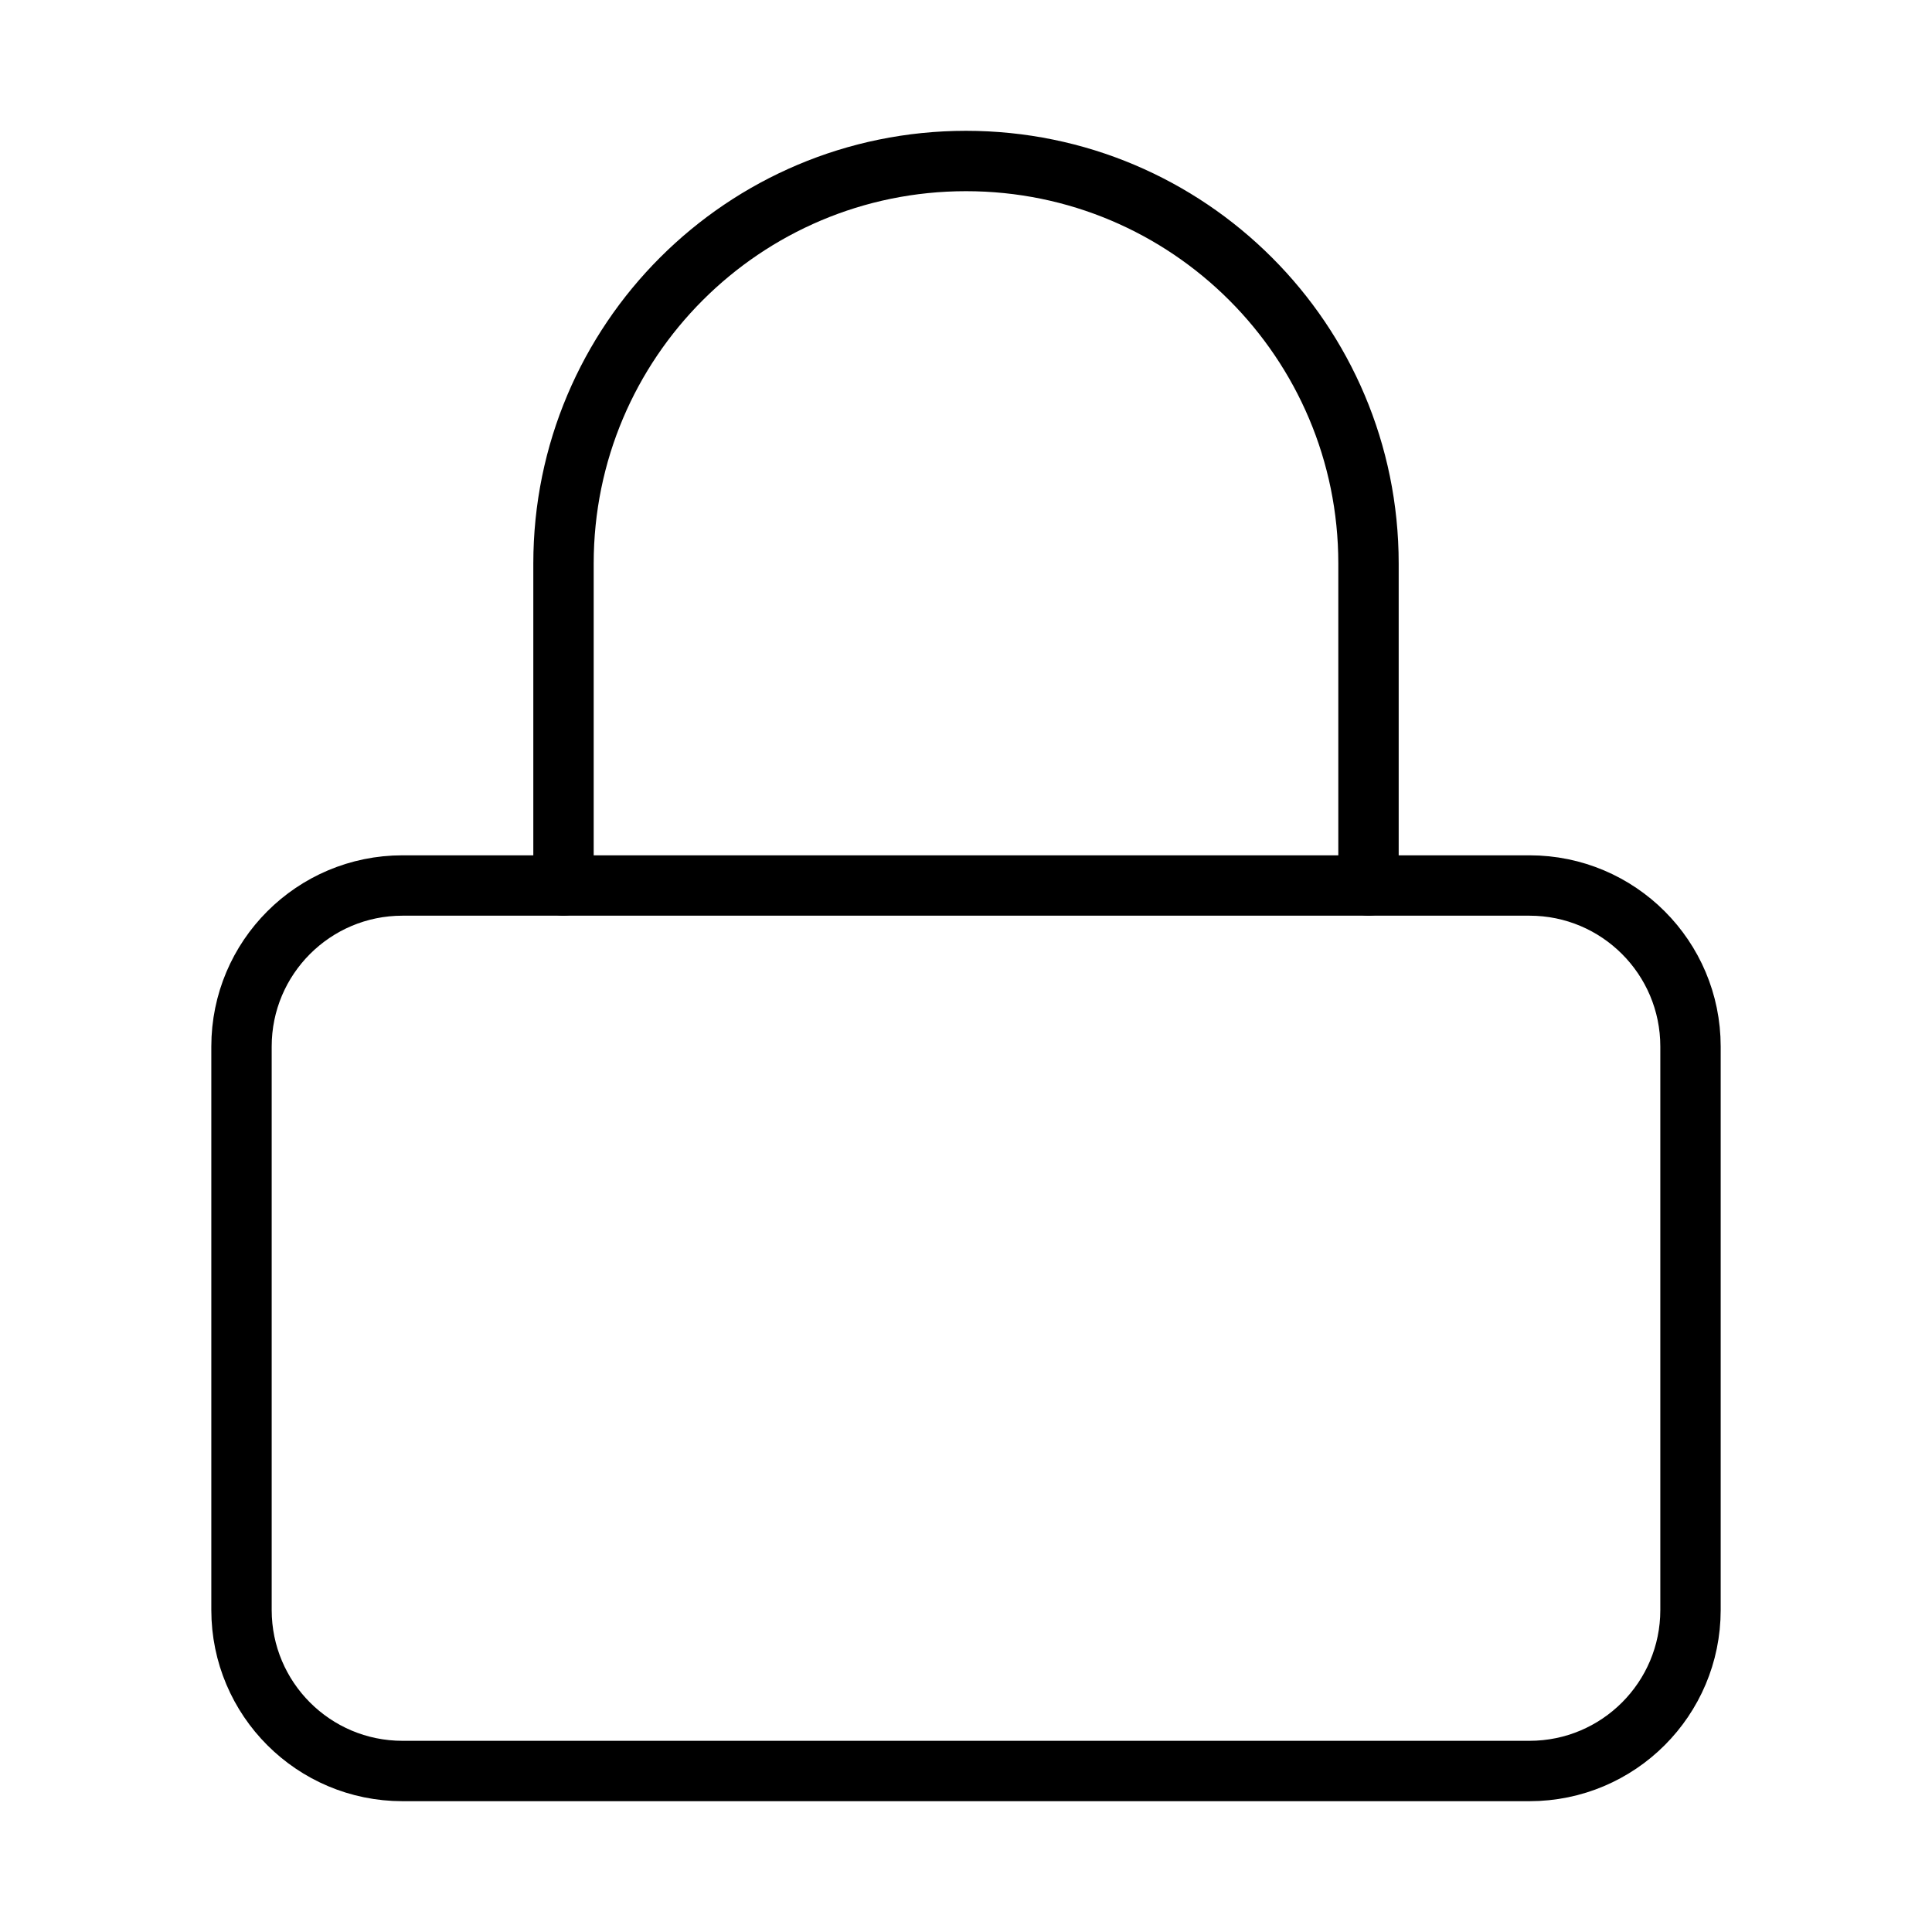
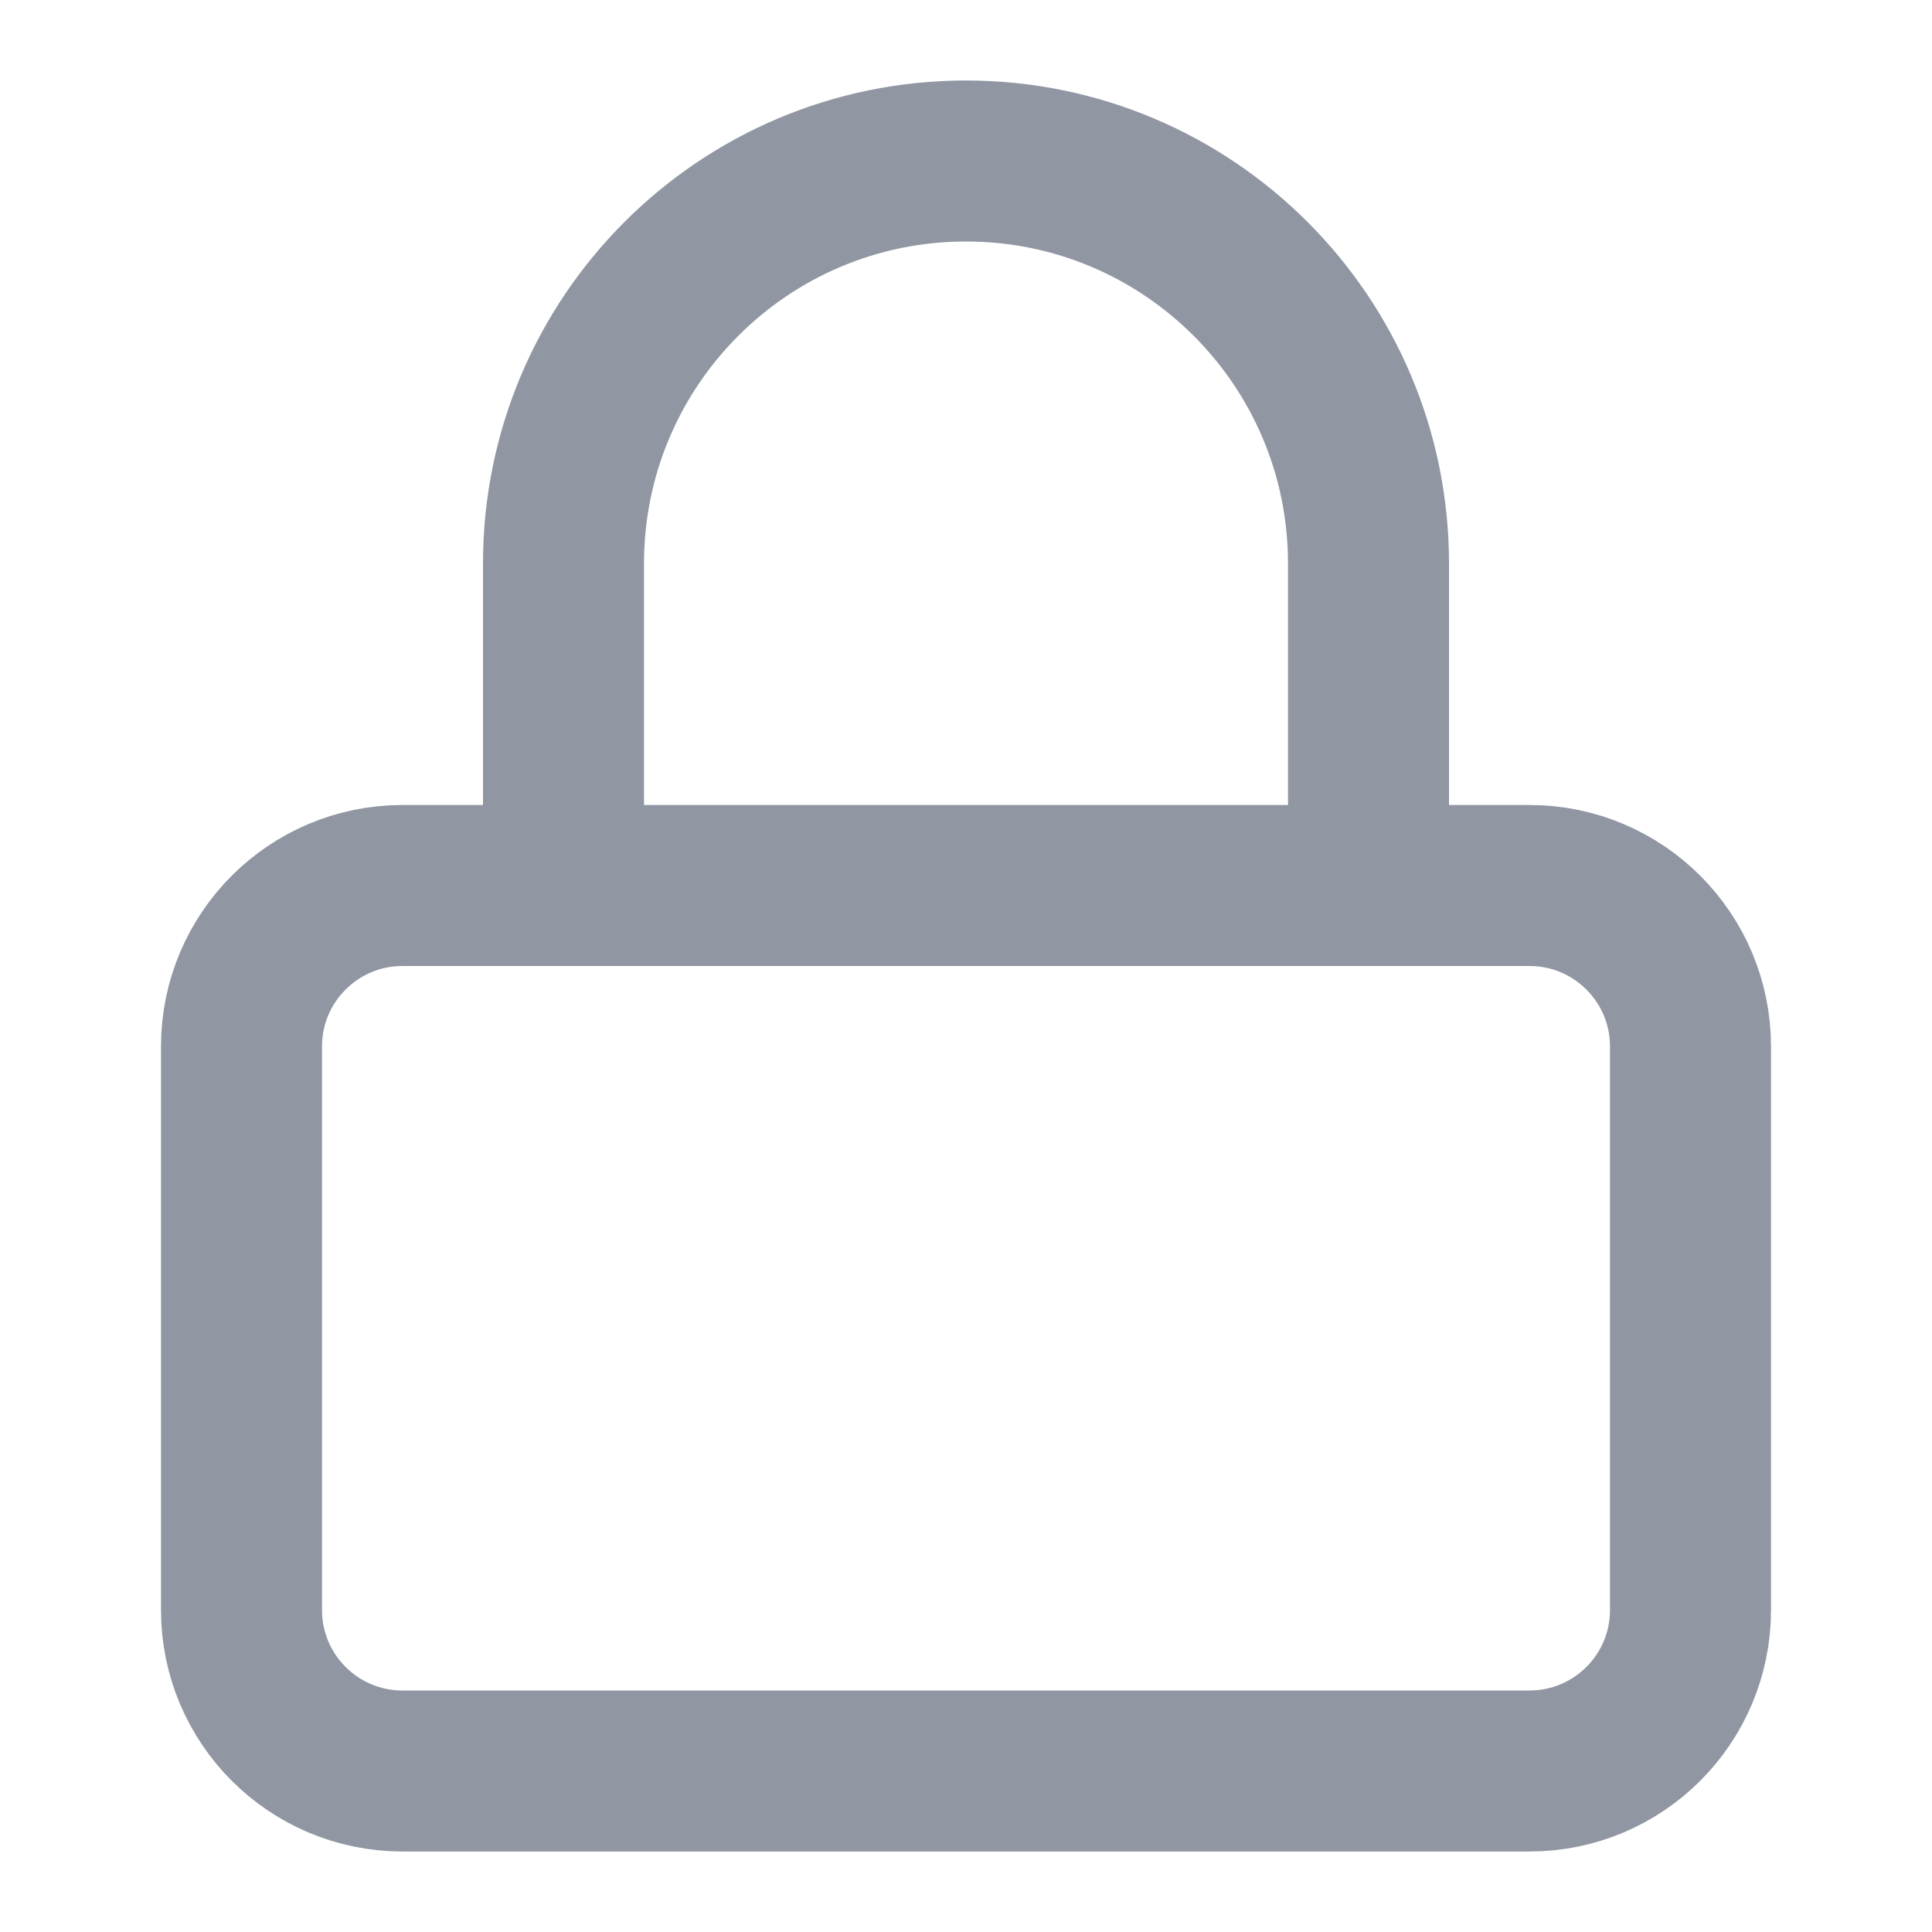
- <svg xmlns="http://www.w3.org/2000/svg" width="24" height="24" viewBox="0 0 24 24" fill="none" stroke="currentColor" stroke-width="0.75" stroke-linecap="round" stroke-linejoin="round" class="lucide lucide-lock-icon lucide-lock">
+ <svg xmlns="http://www.w3.org/2000/svg" width="20" height="20" viewBox="0 0 24 24" fill="none" stroke="#9096A2" stroke-width="2" stroke-linecap="round" stroke-linejoin="round" class="lucide lucide-lock-icon lucide-lock">
  <rect width="18" height="11" x="3" y="11" rx="2" ry="2" />
  <path d="M7 11V7a5 5 0 0 1 10 0v4" />
</svg>
